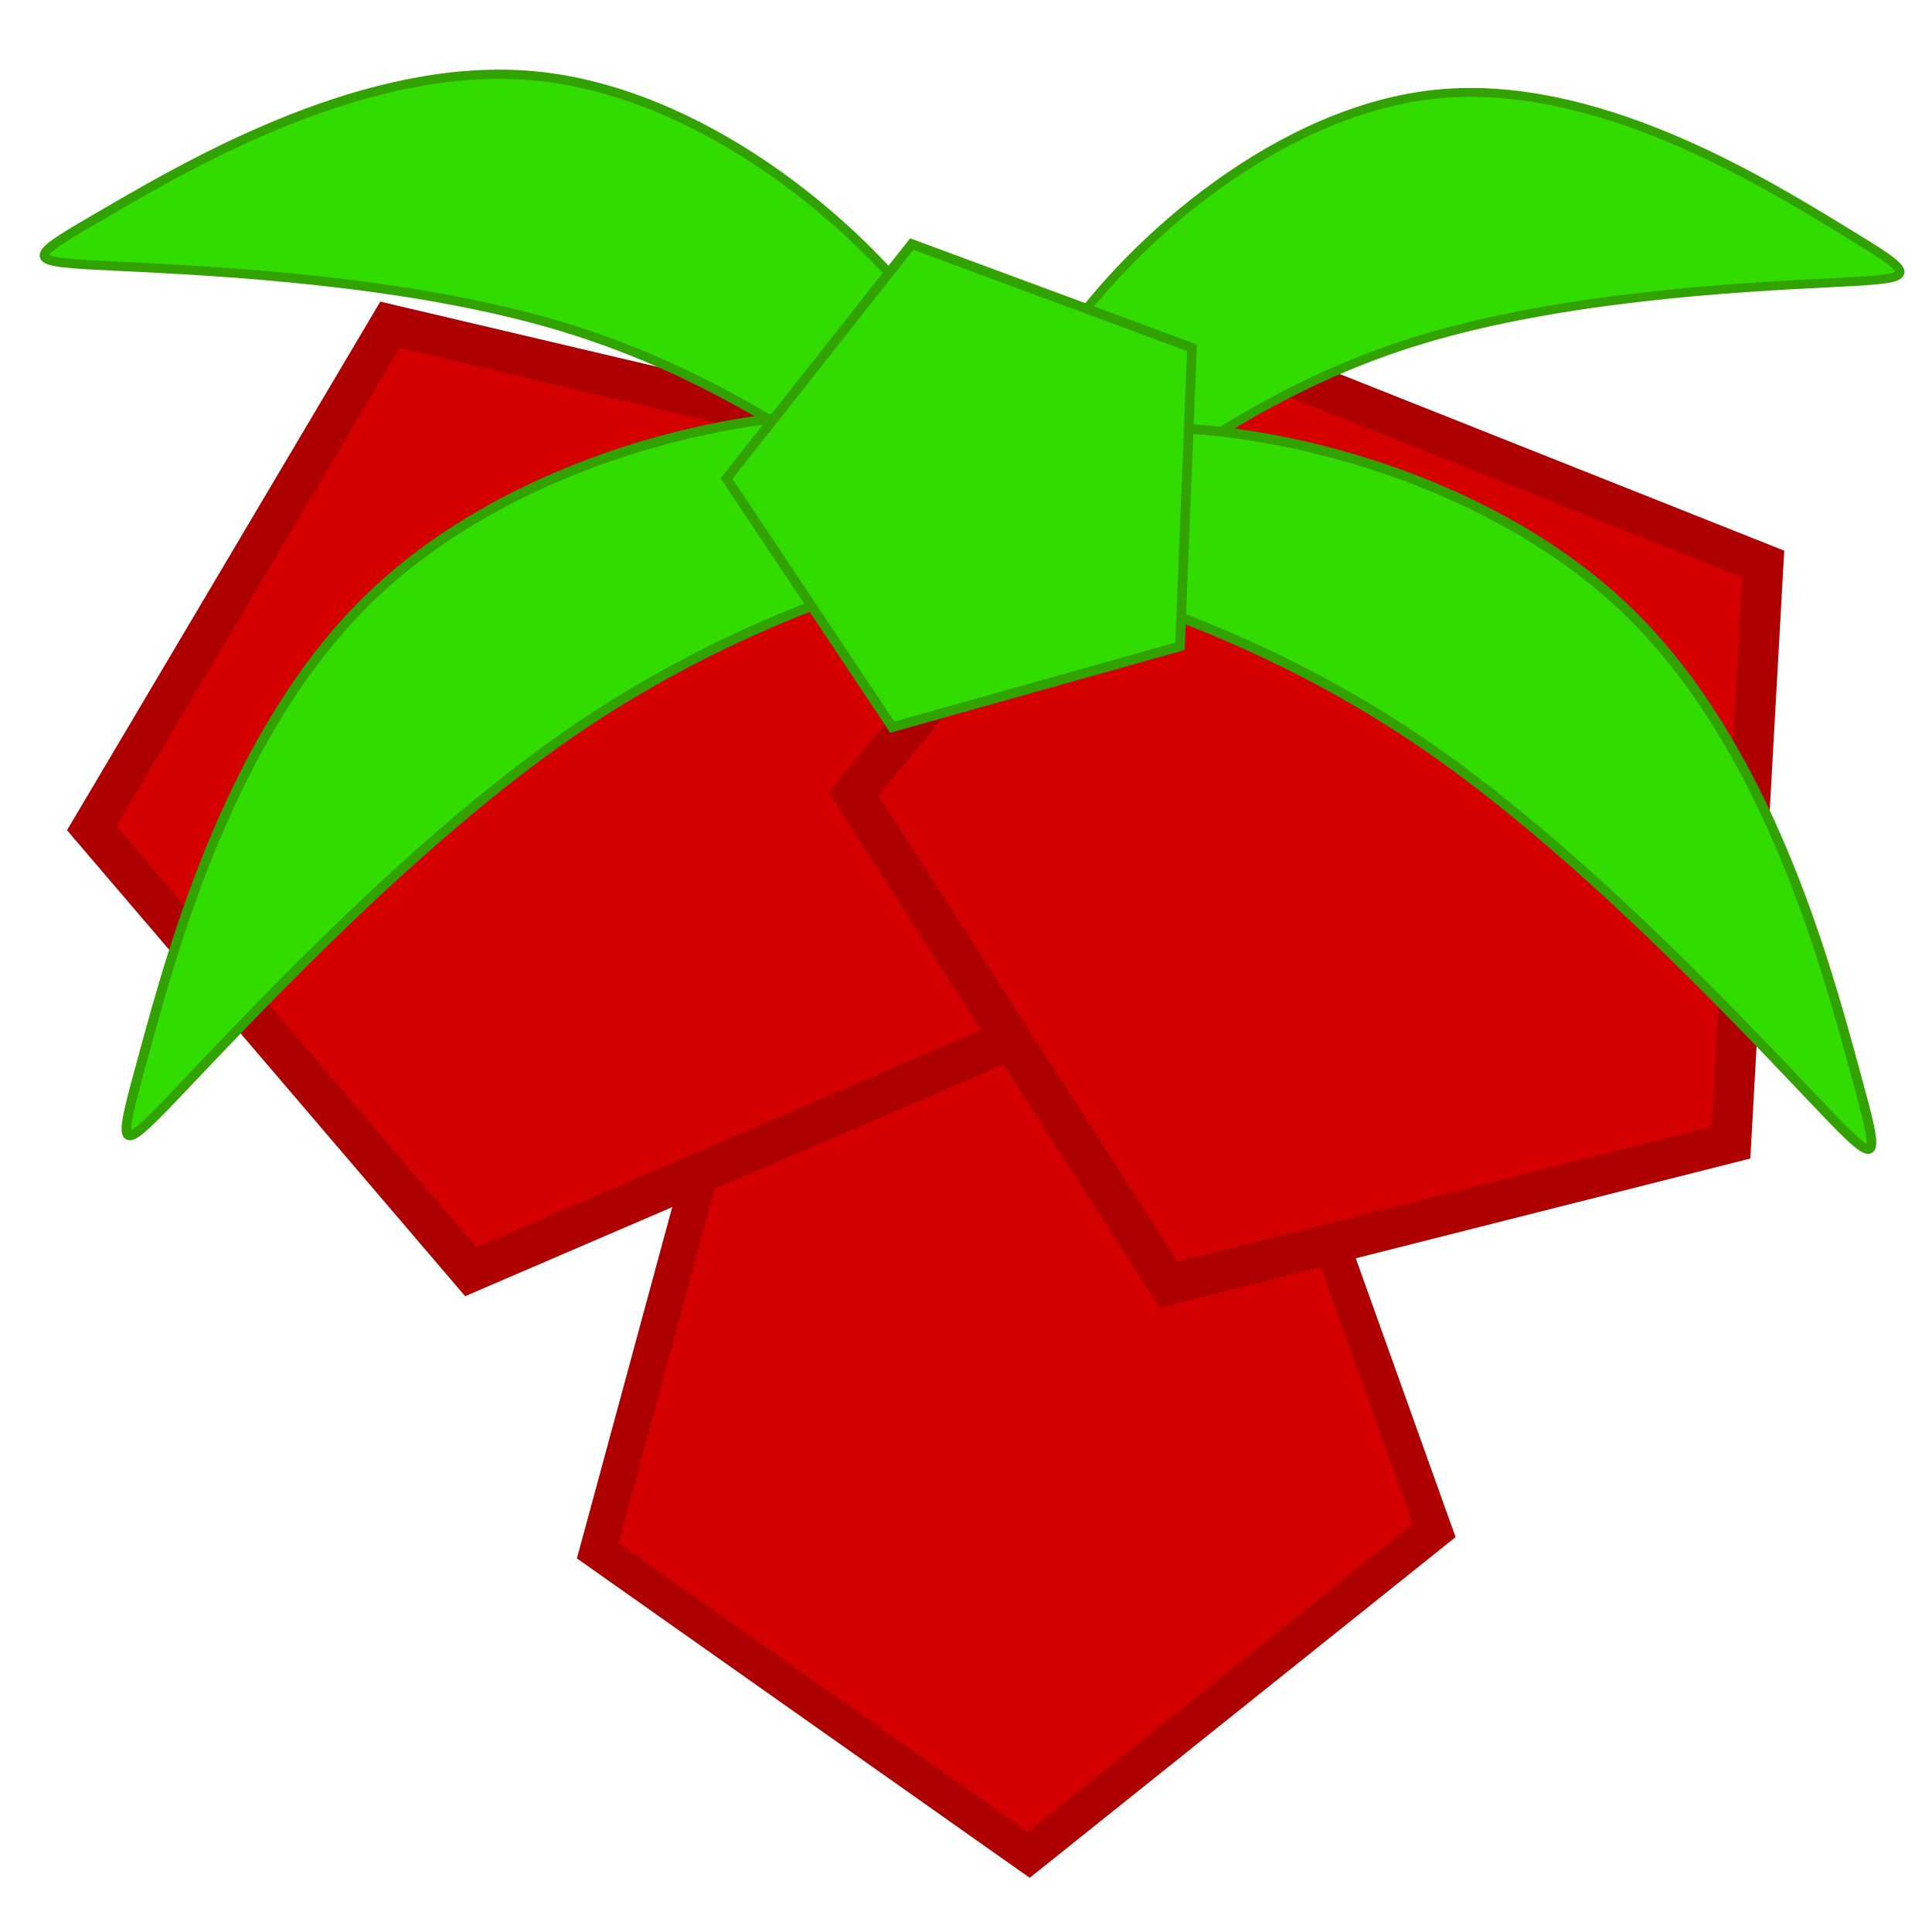
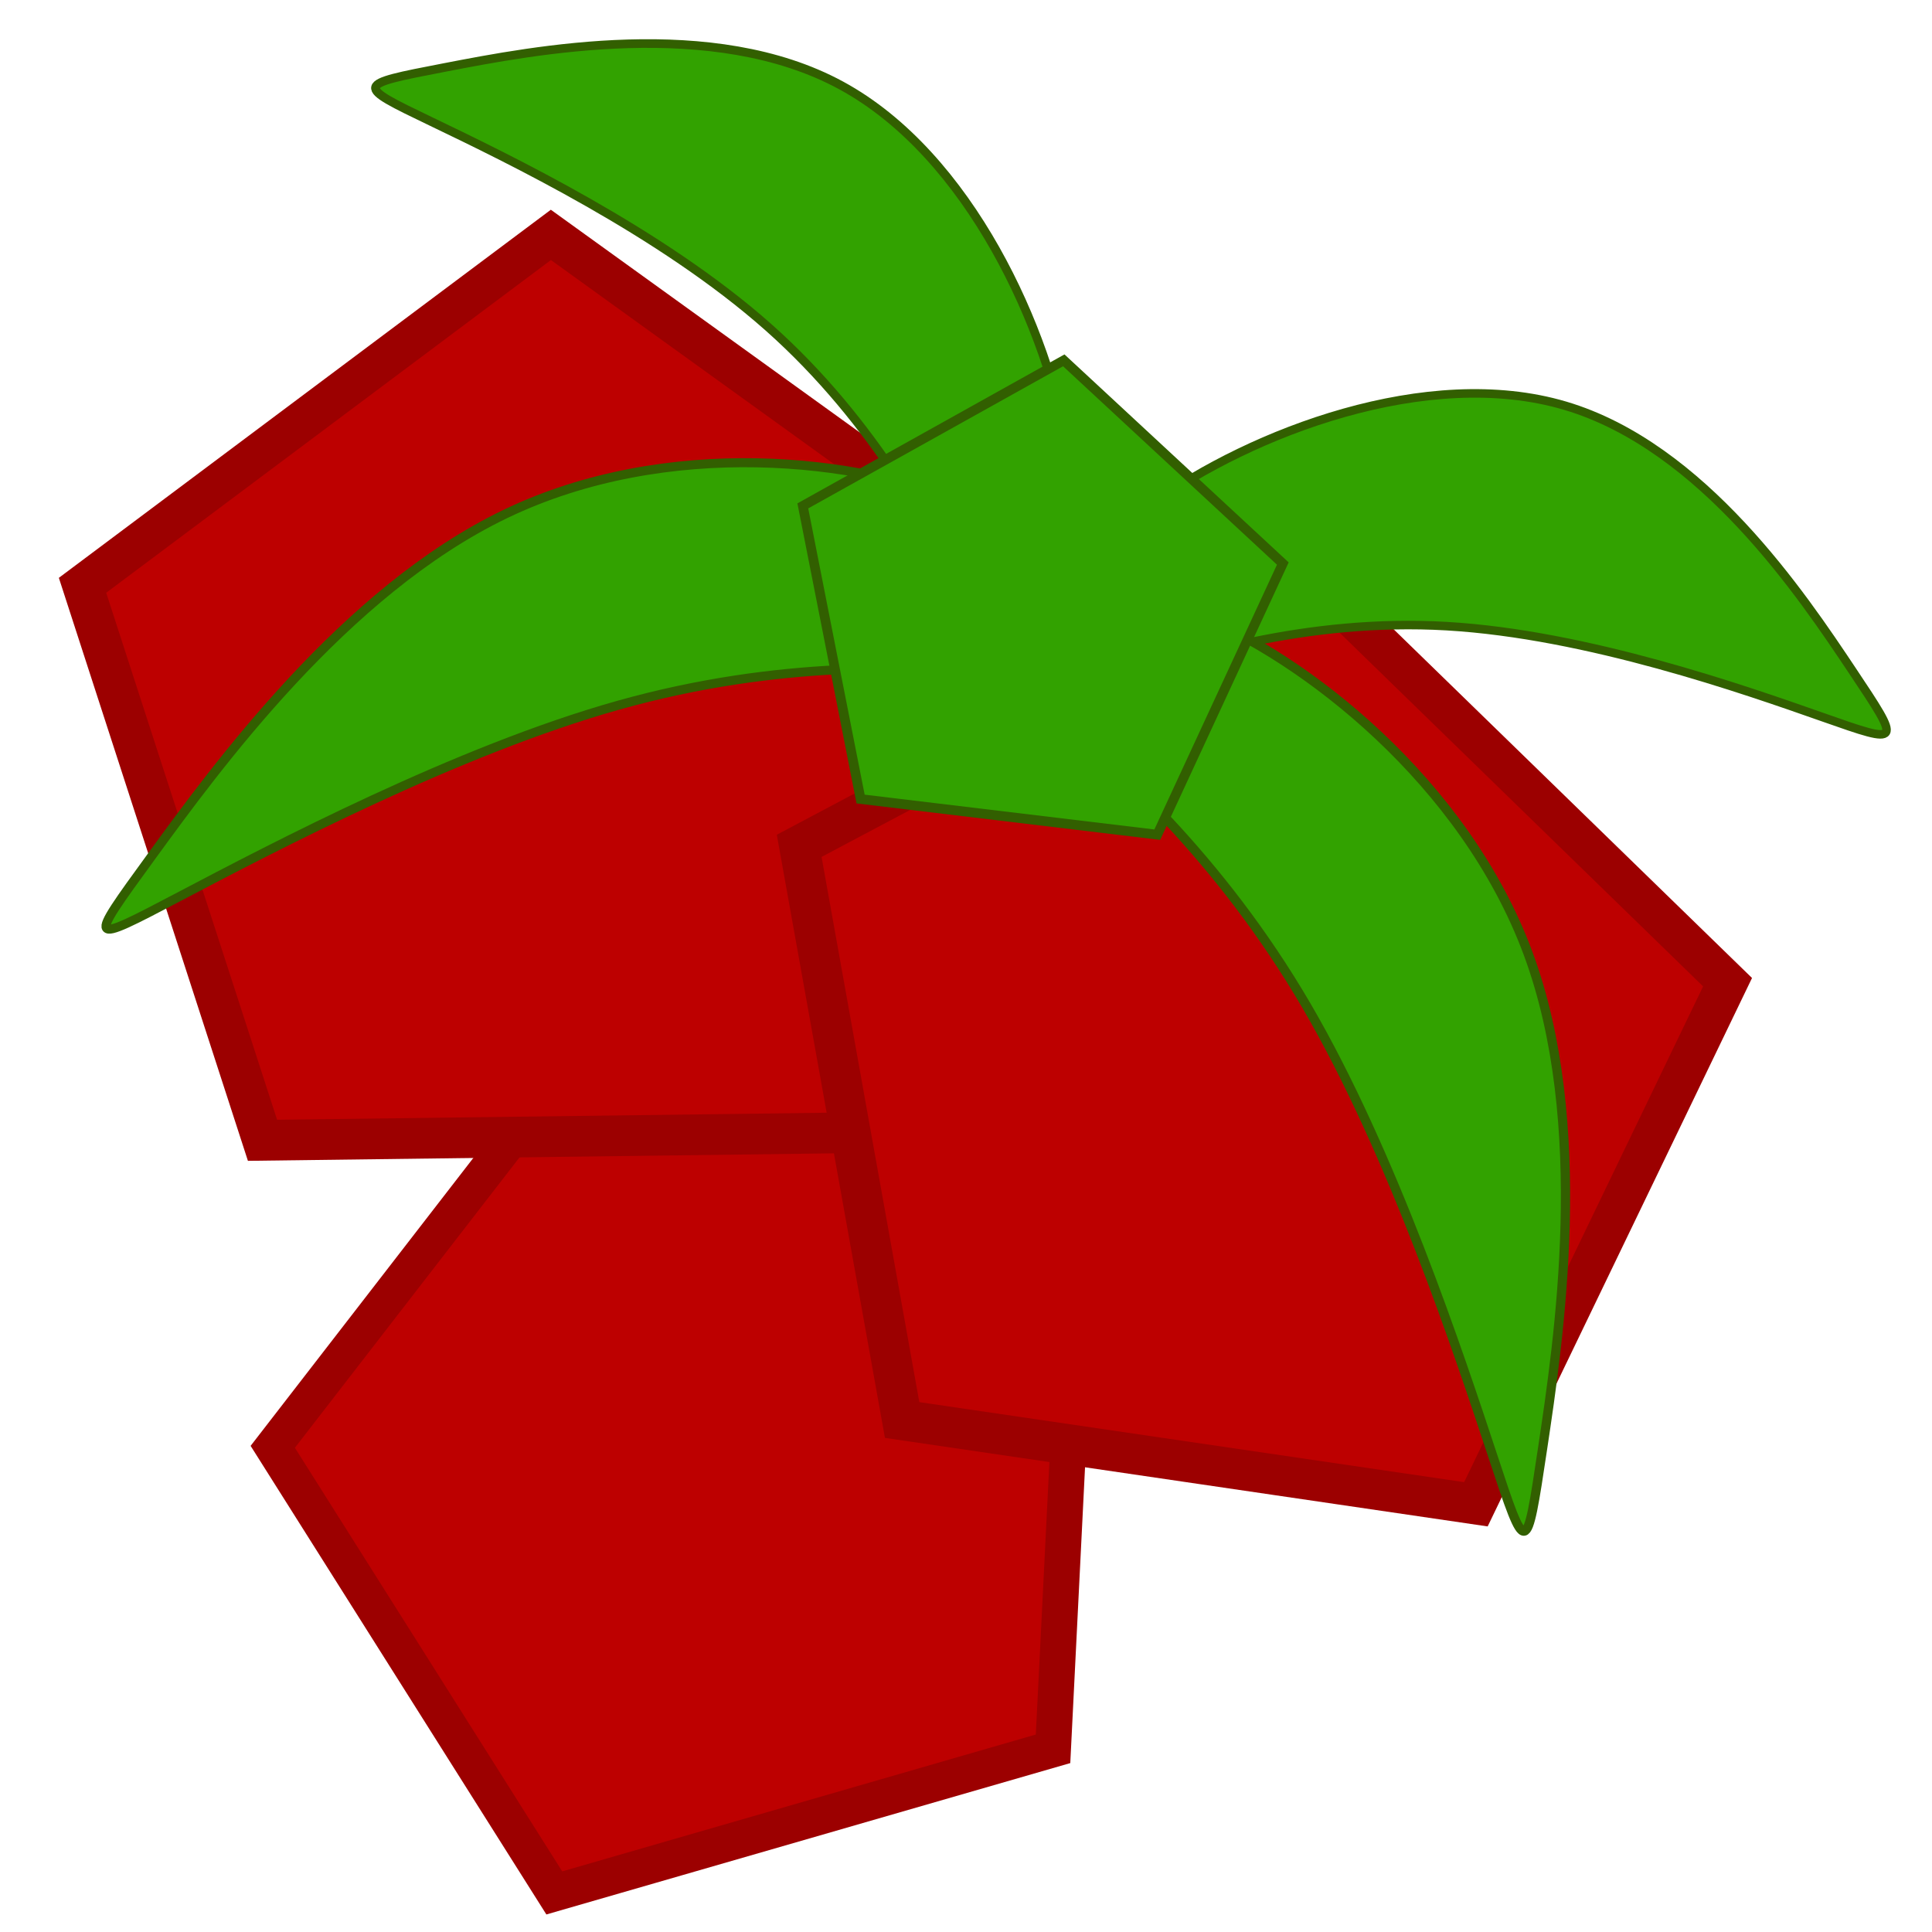
<svg xmlns="http://www.w3.org/2000/svg" width="200mm" height="200mm" viewBox="0 0 200 200" version="1.1" id="svg5">
  <defs id="defs2">
    </defs>
  <g id="layer1">
-     <path style="fill:#d40000;stroke:#ae0000;stroke-width:18.898;stroke-miterlimit:4;stroke-dasharray:none;stroke-opacity:1" id="path868-5-3" transform="matrix(0.189722,-0.05054537,0.05249485,0.1970394,66.53892,109.8483)" d="M 339.488,333.709 88.935,439.823 -89.41,234.324 50.92,1.205 315.993,62.629 Z" />
-     <path style="fill:#d40000;stroke:#ae0000;stroke-width:18.898;stroke-miterlimit:4;stroke-dasharray:none;stroke-opacity:1" id="path868" d="M 339.488,333.709 88.935,439.823 -89.41,234.324 50.92,1.205 315.993,62.629 Z" transform="matrix(0.2199937,0,0,0.2234543,29.16669,33.35863)" />
-     <path style="fill:#d40000;stroke:#ae0000;stroke-width:18.898;stroke-miterlimit:4;stroke-dasharray:none;stroke-opacity:1" id="path868-5" transform="matrix(0.09745925,-0.1970038,0.1986435,0.09937056,83.15408,92.09633)" d="M 339.488,333.709 88.935,439.823 -89.41,234.324 50.92,1.205 315.993,62.629 Z" />
-     <path style="fill:#32dc00;fill-opacity:1;stroke:#32a200;stroke-width:0.924;stroke-linecap:butt;stroke-linejoin:miter;stroke-miterlimit:4;stroke-dasharray:none;stroke-opacity:1" d="m 103.799,58.531 c -0.427,-4.073 -1.28,-12.218 6.04,-23.01 7.32,-10.792 22.814,-24.23 39.02,-25.793 16.206,-1.563 33.122,8.749 41.589,13.907 8.467,5.157 8.486,5.16 -0.962,5.637 -9.448,0.477 -28.362,1.427 -43.445,6.22 -15.083,4.793 -26.333,13.428 -32.663,18.587 -6.331,5.159 -7.742,6.843 -8.447,7.684 -0.705,0.842 -0.705,0.842 -1.132,-3.231 z" id="path1660-5" />
-     <path style="fill:#32dc00;fill-opacity:1;stroke:#32a200;stroke-width:1;stroke-linecap:butt;stroke-linejoin:miter;stroke-miterlimit:4;stroke-dasharray:none;stroke-opacity:1" d="m 97.357,53.38 c 2.618,-2.976 7.854,-8.929 21.537,-9.101 13.683,-0.172 35.811,5.436 49.881,19.237 14.07,13.801 20.081,35.793 23.092,46.798 3.012,11.005 3.025,11.024 -4.863,2.702 C 179.117,104.693 163.33,88.031 147.811,77.307 132.291,66.583 117.039,61.798 108.238,59.296 99.437,56.794 97.088,56.575 95.914,56.465 94.739,56.356 94.739,56.356 97.357,53.38 Z" id="path1660-5-6" />
-     <path style="fill:#32dc00;fill-opacity:1;stroke:#32a200;stroke-width:0.956;stroke-linecap:butt;stroke-linejoin:miter;stroke-miterlimit:4;stroke-dasharray:none;stroke-opacity:1" d="m 102.99,57.078 c 0.452,-4.108 1.356,-12.324 -6.399,-23.21 C 88.836,22.981 72.422,9.426 55.255,7.849 38.087,6.273 20.167,16.674 11.197,21.877 c -8.97,5.202 -8.99,5.205 1.019,5.686 10.009,0.481 30.046,1.439 46.024,6.274 15.978,4.835 27.896,13.544 34.602,18.749 6.706,5.204 8.201,6.902 8.948,7.751 0.747,0.849 0.747,0.849 1.199,-3.259 z" id="path1660-5-9" />
-     <path style="fill:#32dc00;fill-opacity:1;stroke:#32a200;stroke-width:1;stroke-linecap:butt;stroke-linejoin:miter;stroke-miterlimit:4;stroke-dasharray:none;stroke-opacity:1" d="M 109.463,51.974 C 106.845,48.998 101.609,43.045 87.926,42.873 74.243,42.701 52.115,48.309 38.045,62.109 23.975,75.91 17.964,97.902 14.953,108.907 c -3.012,11.005 -3.025,11.024 4.863,2.702 7.887,-8.322 23.674,-24.984 39.194,-35.708 15.52,-10.724 30.772,-15.509 39.573,-18.012 8.801,-2.502 11.15,-2.721 12.324,-2.83 1.174,-0.109 1.174,-0.109 -1.444,-3.086 z" id="path1660-5-6-1" />
-     <path style="fill:#32dc00;fill-opacity:1;stroke:#32a200;stroke-width:3.78;stroke-miterlimit:4;stroke-dasharray:none;stroke-opacity:1" id="path3233" d="m -66.786,-16.159 -112.546,31.623 -64.854,-97.266 72.464,-91.737 109.64,40.569 z" transform="matrix(0.2645833,0,0,0.2645833,139.8188,71.18235)" />
+     <path style="fill:#bd0000;fill-opacity:1;stroke:#9c0000;stroke-width:18.898;stroke-miterlimit:4;stroke-dasharray:none;stroke-opacity:1" id="path868-5-3" transform="matrix(0.1946032,0.02605487,-0.02705977,0.2021089,51.97545,104.745)" d="M 339.488,333.709 88.935,439.823 -89.41,234.324 50.92,1.205 315.993,62.629 Z" />
+     <path style="fill:#bd0000;fill-opacity:1;stroke:#9c0000;stroke-width:18.898;stroke-miterlimit:4;stroke-dasharray:none;stroke-opacity:1" id="path868" d="M 339.488,333.709 88.935,439.823 -89.41,234.324 50.92,1.205 315.993,62.629 Z" transform="matrix(0.2031831,0.08434378,-0.08567052,0.2063792,46.78449,19.77201)" />
+     <path style="fill:#bd0000;fill-opacity:1;stroke:#9c0000;stroke-width:18.898;stroke-miterlimit:4;stroke-dasharray:none;stroke-opacity:1" id="path868-5" transform="matrix(0.1655416,-0.1445848,0.1453665,0.1679355,74.12693,94.71964)" d="M 339.488,333.709 88.935,439.823 -89.41,234.324 50.92,1.205 315.993,62.629 Z" />
+     <path style="fill:#32a200;fill-opacity:1;stroke:#325f00;stroke-width:0.883;stroke-linecap:butt;stroke-linejoin:miter;stroke-miterlimit:4;stroke-dasharray:none;stroke-opacity:1" d="m 105.342,71.333 c 1.203,-3.912 3.608,-11.736 13.915,-19.148 10.307,-7.411 28.515,-14.408 42.769,-10.185 14.253,4.224 24.551,19.668 29.707,27.395 5.156,7.727 5.171,7.736 -2.973,4.872 -8.143,-2.864 -24.444,-8.601 -38.99,-9.448 -14.546,-0.847 -27.337,3.197 -34.649,5.749 -7.313,2.553 -9.147,3.615 -10.064,4.146 -0.917,0.531 -0.917,0.531 0.285,-3.381 z" id="path1660-5" />
+     <path style="fill:#32a200;fill-opacity:1;stroke:#325f00;stroke-width:0.955;stroke-linecap:butt;stroke-linejoin:miter;stroke-miterlimit:4;stroke-dasharray:none;stroke-opacity:1" d="m 101.891,64.32 c 3.347,-1.834 10.042,-5.503 21.636,-0.876 11.594,4.626 28.087,17.547 34.649,35.22 6.561,17.672 3.191,40.094 1.507,51.316 -1.683,11.222 -1.68,11.244 -5.133,0.796 -3.454,-10.448 -10.364,-31.364 -19.327,-46.701 -8.963,-15.337 -19.978,-25.092 -26.433,-30.482 -6.455,-5.39 -8.351,-6.414 -9.298,-6.925 -0.948,-0.512 -0.947,-0.512 2.4,-2.346 z" id="path1660-5-6" />
+     <path style="fill:#32a200;fill-opacity:1;stroke:#325f00;stroke-width:0.895;stroke-linecap:butt;stroke-linejoin:miter;stroke-miterlimit:4;stroke-dasharray:none;stroke-opacity:1" d="m 106.885,70.399 c 1.942,-3.644 5.827,-10.933 3.718,-23.602 C 108.495,34.128 100.394,16.081 87.087,8.849 73.779,1.617 55.267,5.201 46.002,6.991 36.737,8.781 36.72,8.777 44.647,12.588 c 7.927,3.811 23.796,11.438 34.89,21.28 11.093,9.843 17.41,21.901 20.849,28.966 3.438,7.065 3.998,9.137 4.278,10.173 0.28,1.036 0.28,1.036 2.222,-2.608 z" id="path1660-5-9" />
+     <path style="fill:#32a200;fill-opacity:1;stroke:#325f00;stroke-width:0.937;stroke-linecap:butt;stroke-linejoin:miter;stroke-miterlimit:4;stroke-dasharray:none;stroke-opacity:1" d="M 114.089,67.86 C 113.109,64.229 111.149,56.966 100.127,52.205 89.105,47.443 69.022,45.181 52.326,53.201 35.63,61.222 22.323,79.523 15.66,88.68 c -6.662,9.157 -6.68,9.17 2.904,4.133 9.584,-5.037 28.769,-15.124 45.46,-19.814 16.691,-4.689 30.886,-3.981 38.978,-3.333 8.092,0.648 10.079,1.236 11.073,1.53 0.994,0.294 0.994,0.294 0.014,-3.337 z" id="path1660-5-6-1" />
+     <path style="fill:#32a200;fill-opacity:1;stroke:#325f00;stroke-width:3.78;stroke-miterlimit:4;stroke-dasharray:none;stroke-opacity:1" id="path3233" d="m -66.786,-16.159 -112.546,31.623 -64.854,-97.266 72.464,-91.737 109.64,40.569 z" transform="matrix(0.2443654,0.1014391,-0.1014391,0.2443654,134.4799,97.12856)" />
  </g>
</svg>
